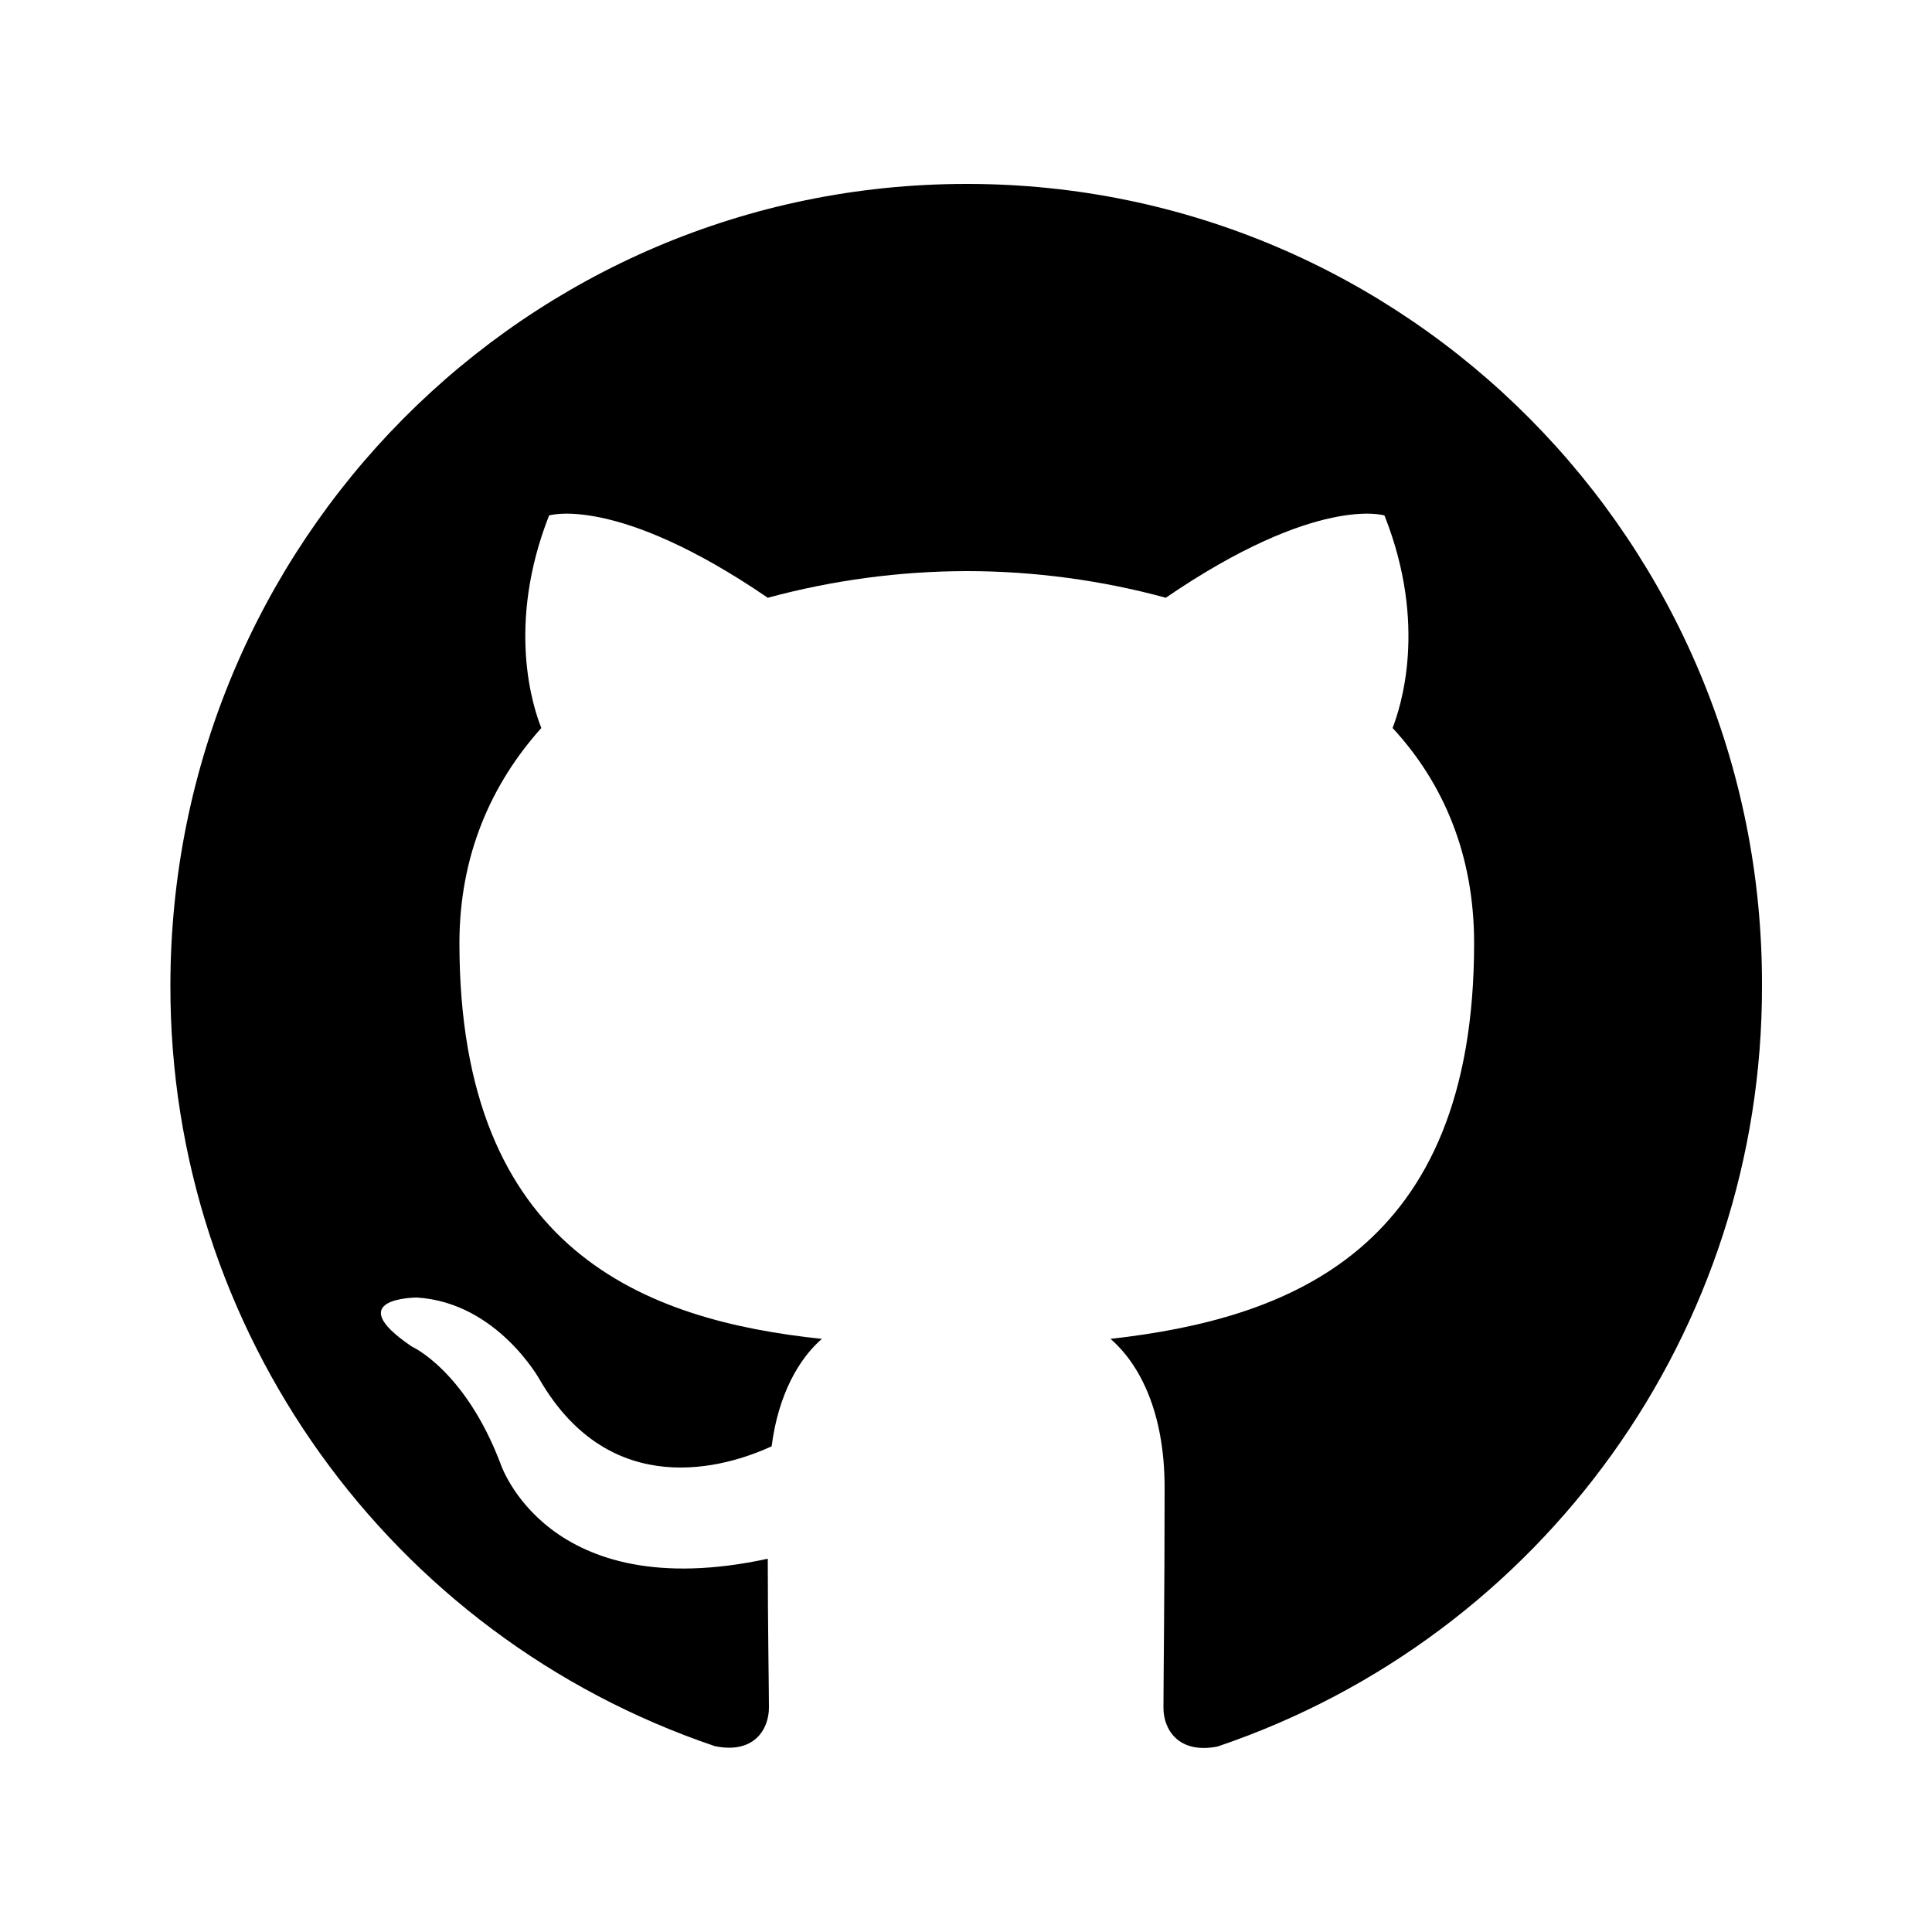
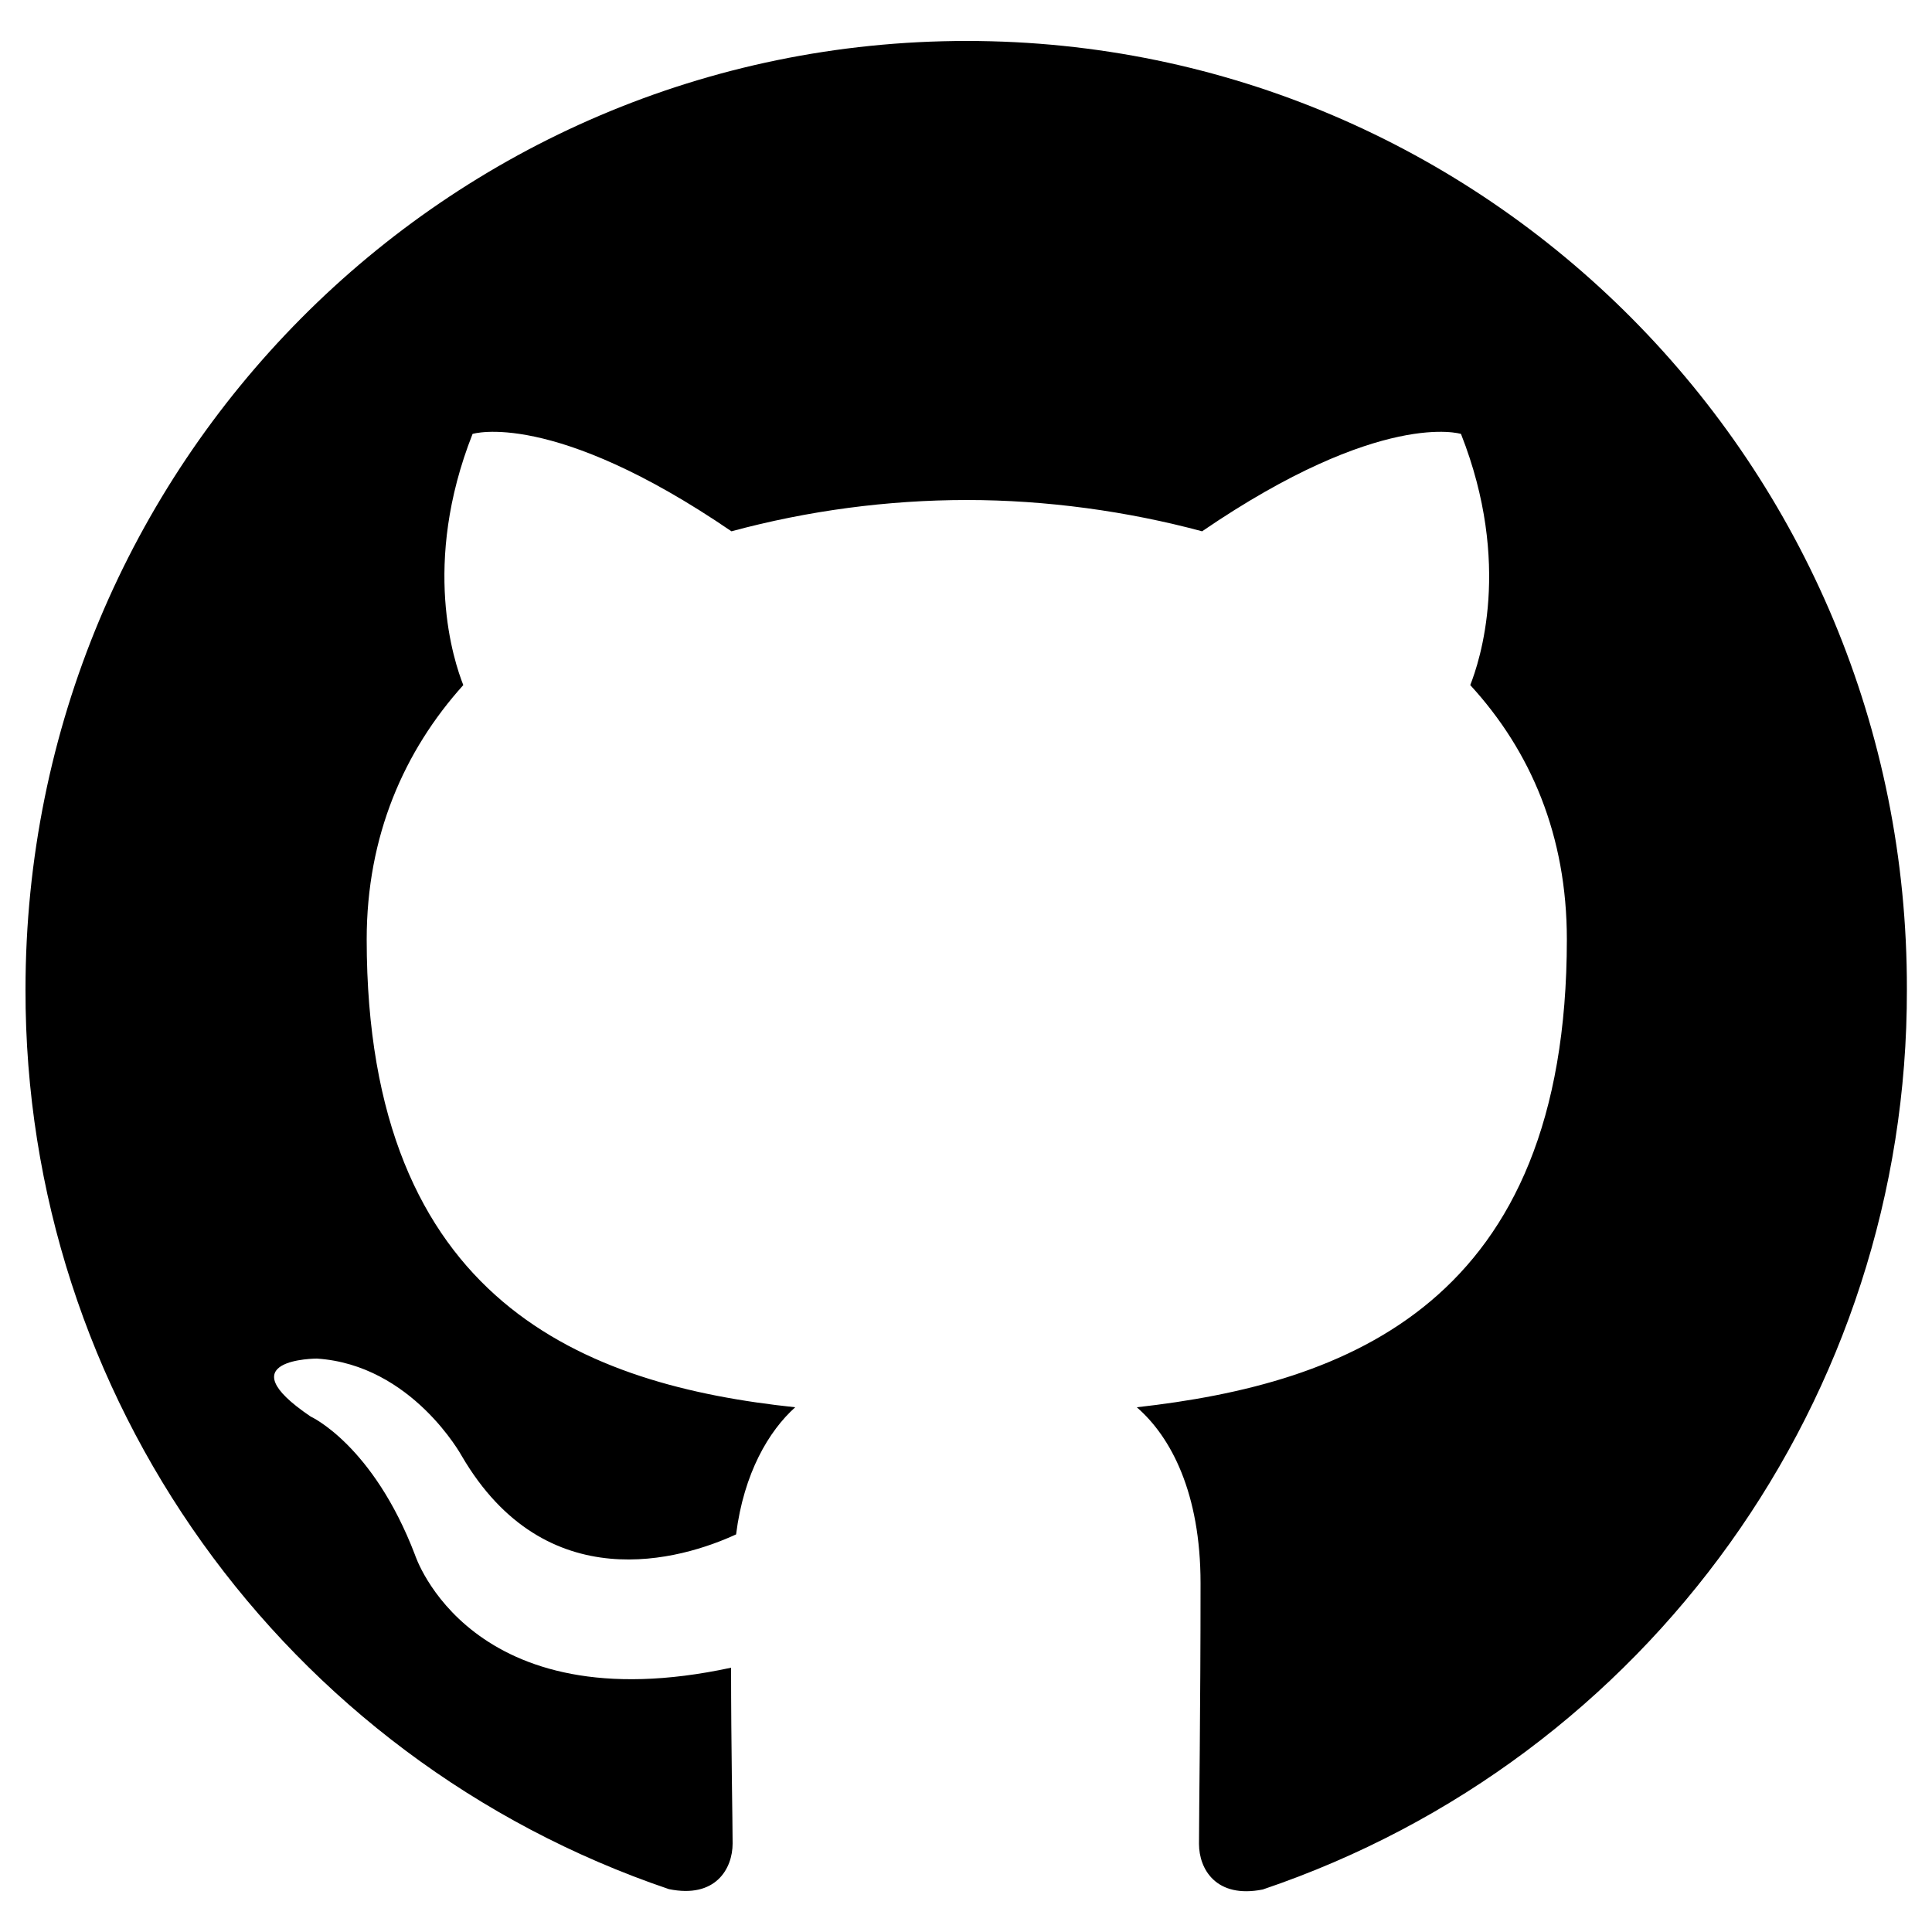
<svg xmlns="http://www.w3.org/2000/svg" viewBox="0 0 5 5" version="1.1" id="svg1">
  <defs id="defs1" />
  <g id="layer1">
-     <path d="m 2.501,0.476 c -1.139,0 -2.06,0.928 -2.06,2.075 a 2.074,2.074 0 0 0 1.409,1.968 c 0.102,0.021 0.14,-0.044 0.14,-0.1 0,-0.048 -0.003,-0.213 -0.003,-0.385 -0.573,0.124 -0.692,-0.247 -0.692,-0.247 -0.092,-0.241 -0.229,-0.302 -0.229,-0.302 -0.188,-0.127 0.013,-0.127 0.013,-0.127 0.208,0.013 0.318,0.213 0.318,0.213 0.184,0.316 0.481,0.227 0.6,0.172 0.017,-0.134 0.071,-0.227 0.13,-0.278 -0.457,-0.048 -0.938,-0.227 -0.938,-1.024 0,-0.227 0.082,-0.412 0.212,-0.557 -0.021,-0.052 -0.092,-0.265 0.02,-0.55 0,0 0.174,-0.055 0.566,0.213 a 1.984,1.984 0 0 1 0.515,-0.069 c 0.174,0 0.351,0.024 0.515,0.069 0.392,-0.268 0.566,-0.213 0.566,-0.213 0.113,0.285 0.041,0.498 0.021,0.55 0.133,0.144 0.211,0.33 0.211,0.557 0,0.797 -0.481,0.972 -0.941,1.024 0.075,0.065 0.14,0.189 0.14,0.385 0,0.278 -0.003,0.502 -0.003,0.57 0,0.055 0.038,0.12 0.14,0.1 a 2.074,2.074 0 0 0 1.409,-1.969 c 0.003,-1.148 -0.921,-2.075 -2.057,-2.075" clip-rule="evenodd" id="path7" />
+     <path d="m 2.502,0.106 c -1.347,0 -2.436,1.097 -2.436,2.455 A 2.453,2.453 0 0 0 1.731,4.889 c 0.121,0.025 0.165,-0.053 0.165,-0.118 0,-0.057 -0.004,-0.252 -0.004,-0.455 C 1.215,4.462 1.074,4.024 1.074,4.024 0.965,3.739 0.804,3.666 0.804,3.666 0.582,3.516 0.82,3.516 0.82,3.516 1.066,3.532 1.195,3.768 1.195,3.768 1.413,4.141 1.764,4.036 1.905,3.971 1.925,3.812 1.99,3.703 2.058,3.642 1.518,3.585 0.949,3.373 0.949,2.431 c 0,-0.268 0.097,-0.488 0.25,-0.658 -0.024,-0.061 -0.109,-0.313 0.024,-0.65 0,0 0.206,-0.065 0.67,0.252 a 2.347,2.347 0 0 1 0.609,-0.081 c 0.206,0 0.416,0.029 0.609,0.081 0.464,-0.317 0.67,-0.252 0.67,-0.252 0.133,0.337 0.048,0.589 0.024,0.65 0.157,0.171 0.25,0.39 0.25,0.658 0,0.943 -0.569,1.15 -1.113,1.211 0.089,0.077 0.165,0.223 0.165,0.455 0,0.329 -0.004,0.593 -0.004,0.675 0,0.065 0.044,0.142 0.165,0.118 A 2.453,2.453 0 0 0 4.935,2.561 C 4.938,1.203 3.846,0.106 2.502,0.106" clip-rule="evenodd" id="path7" style="stroke-width:1.183" />
  </g>
</svg>
